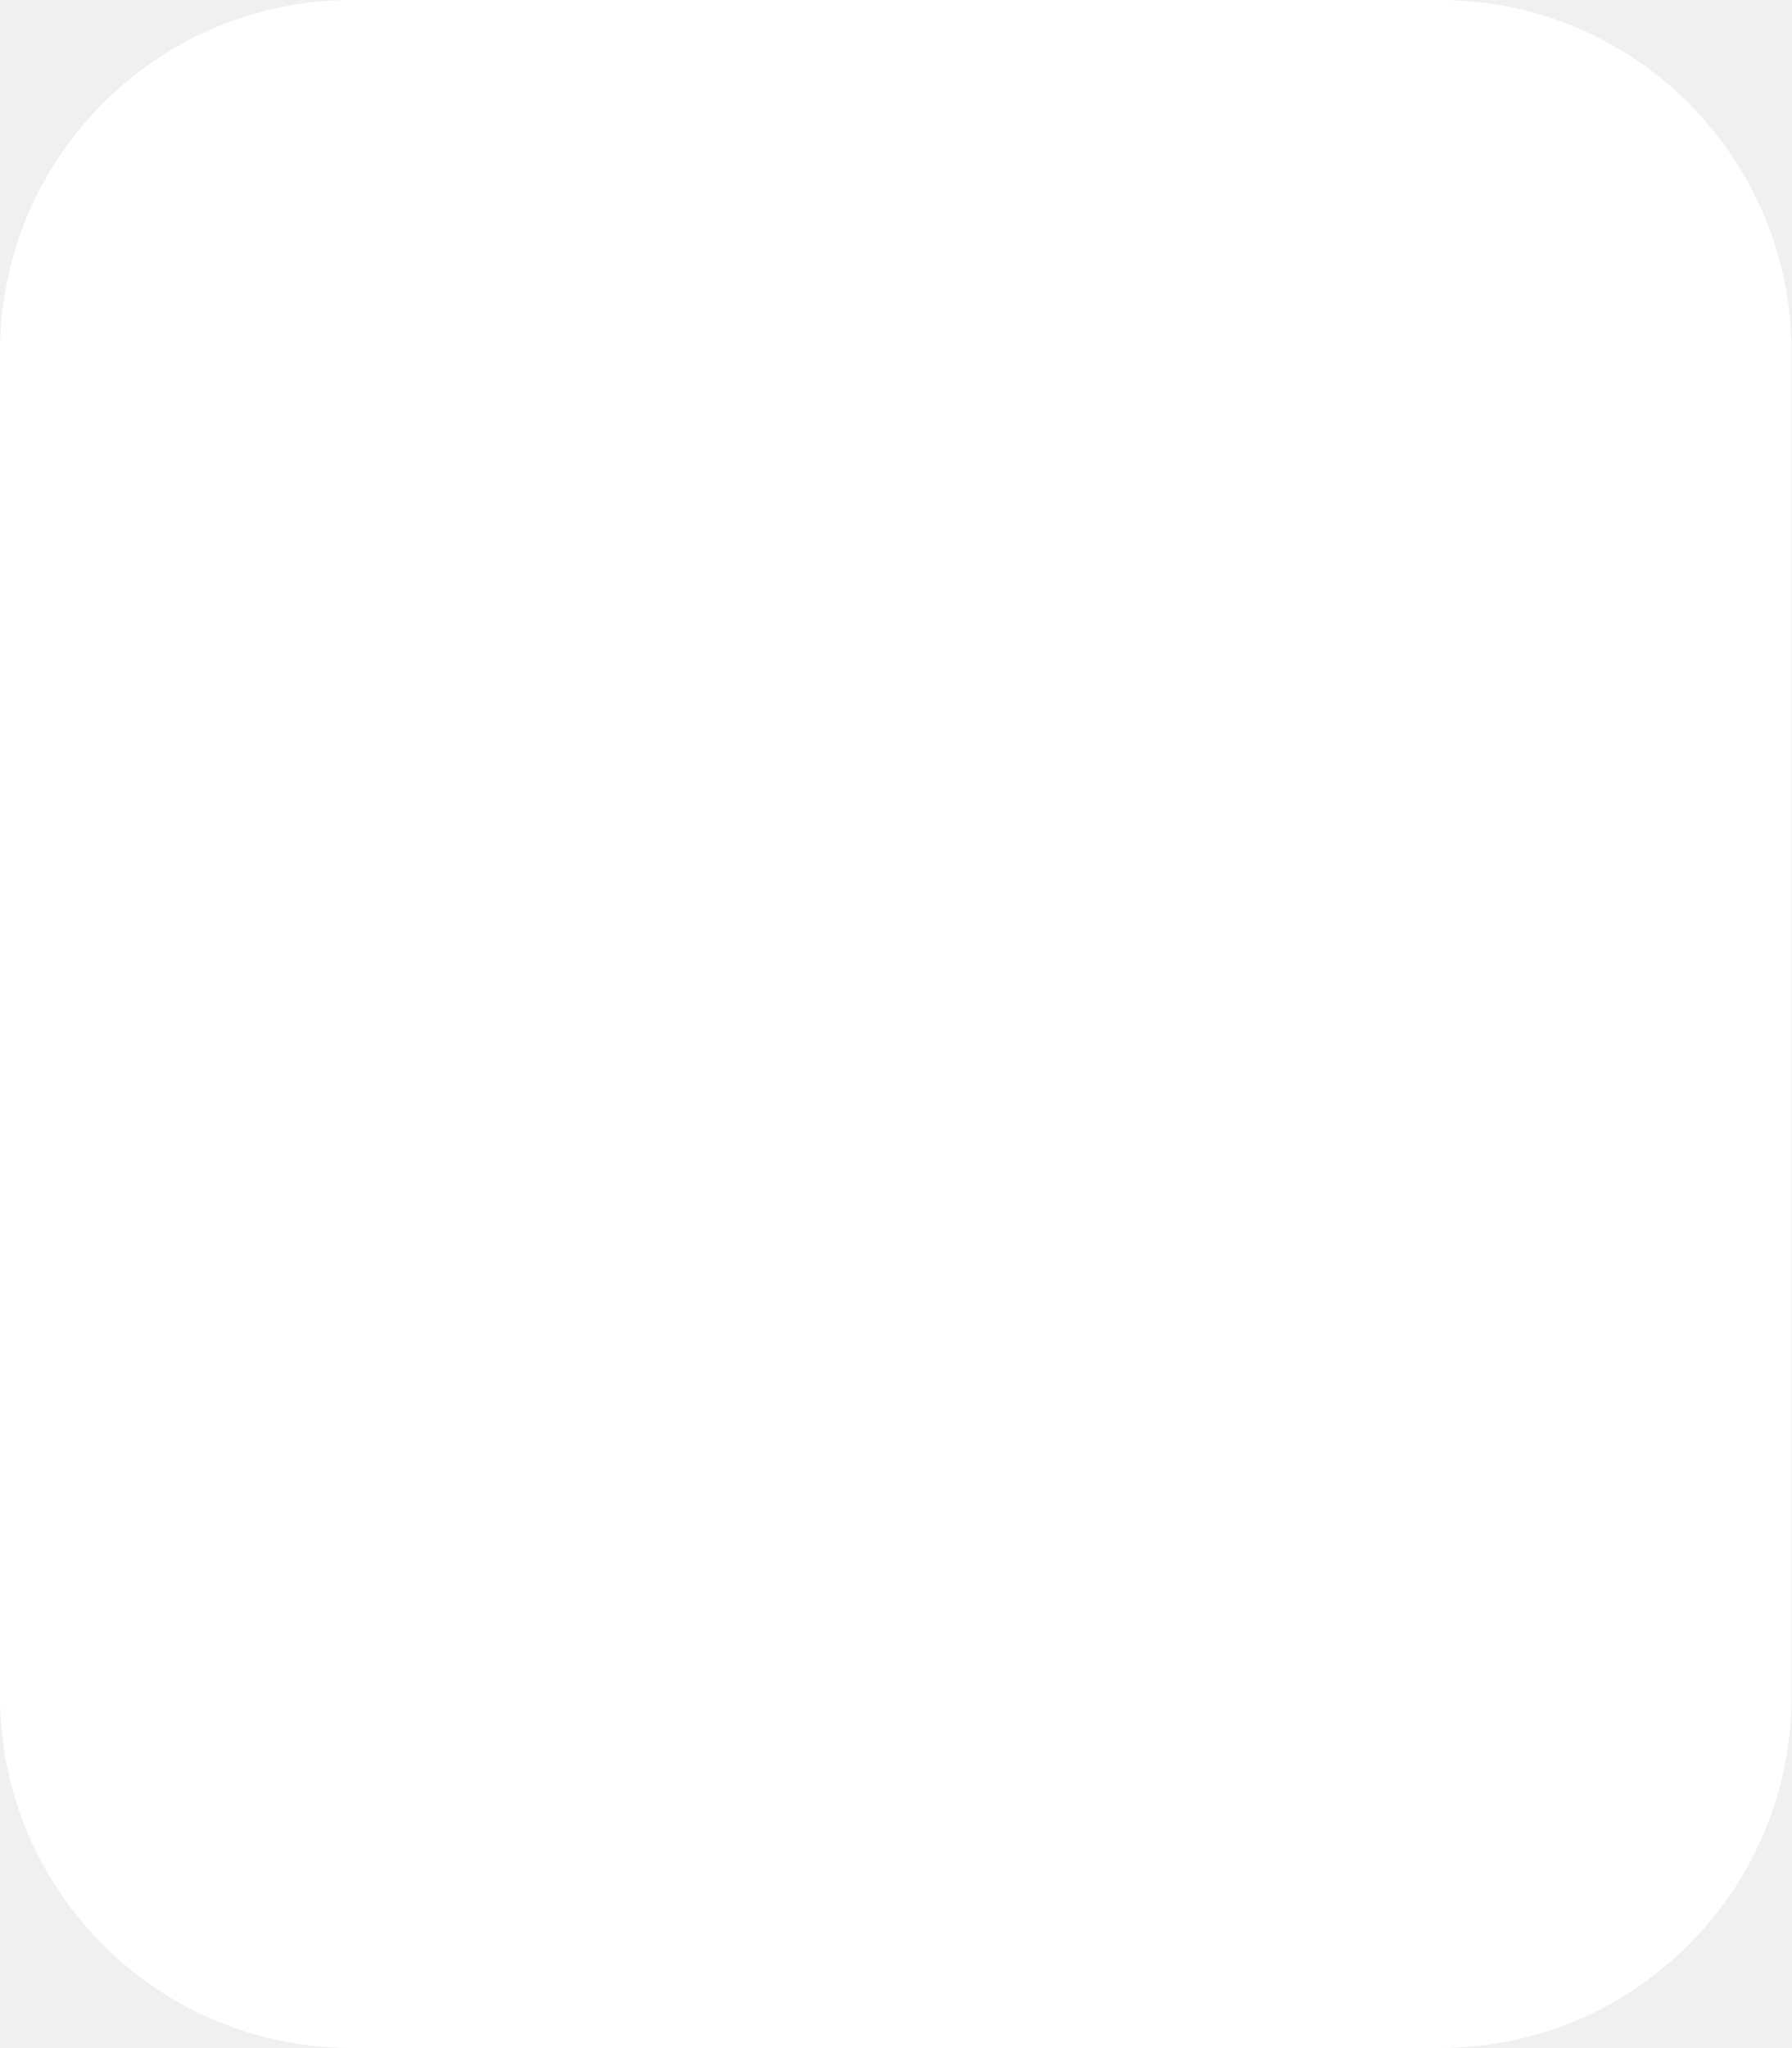
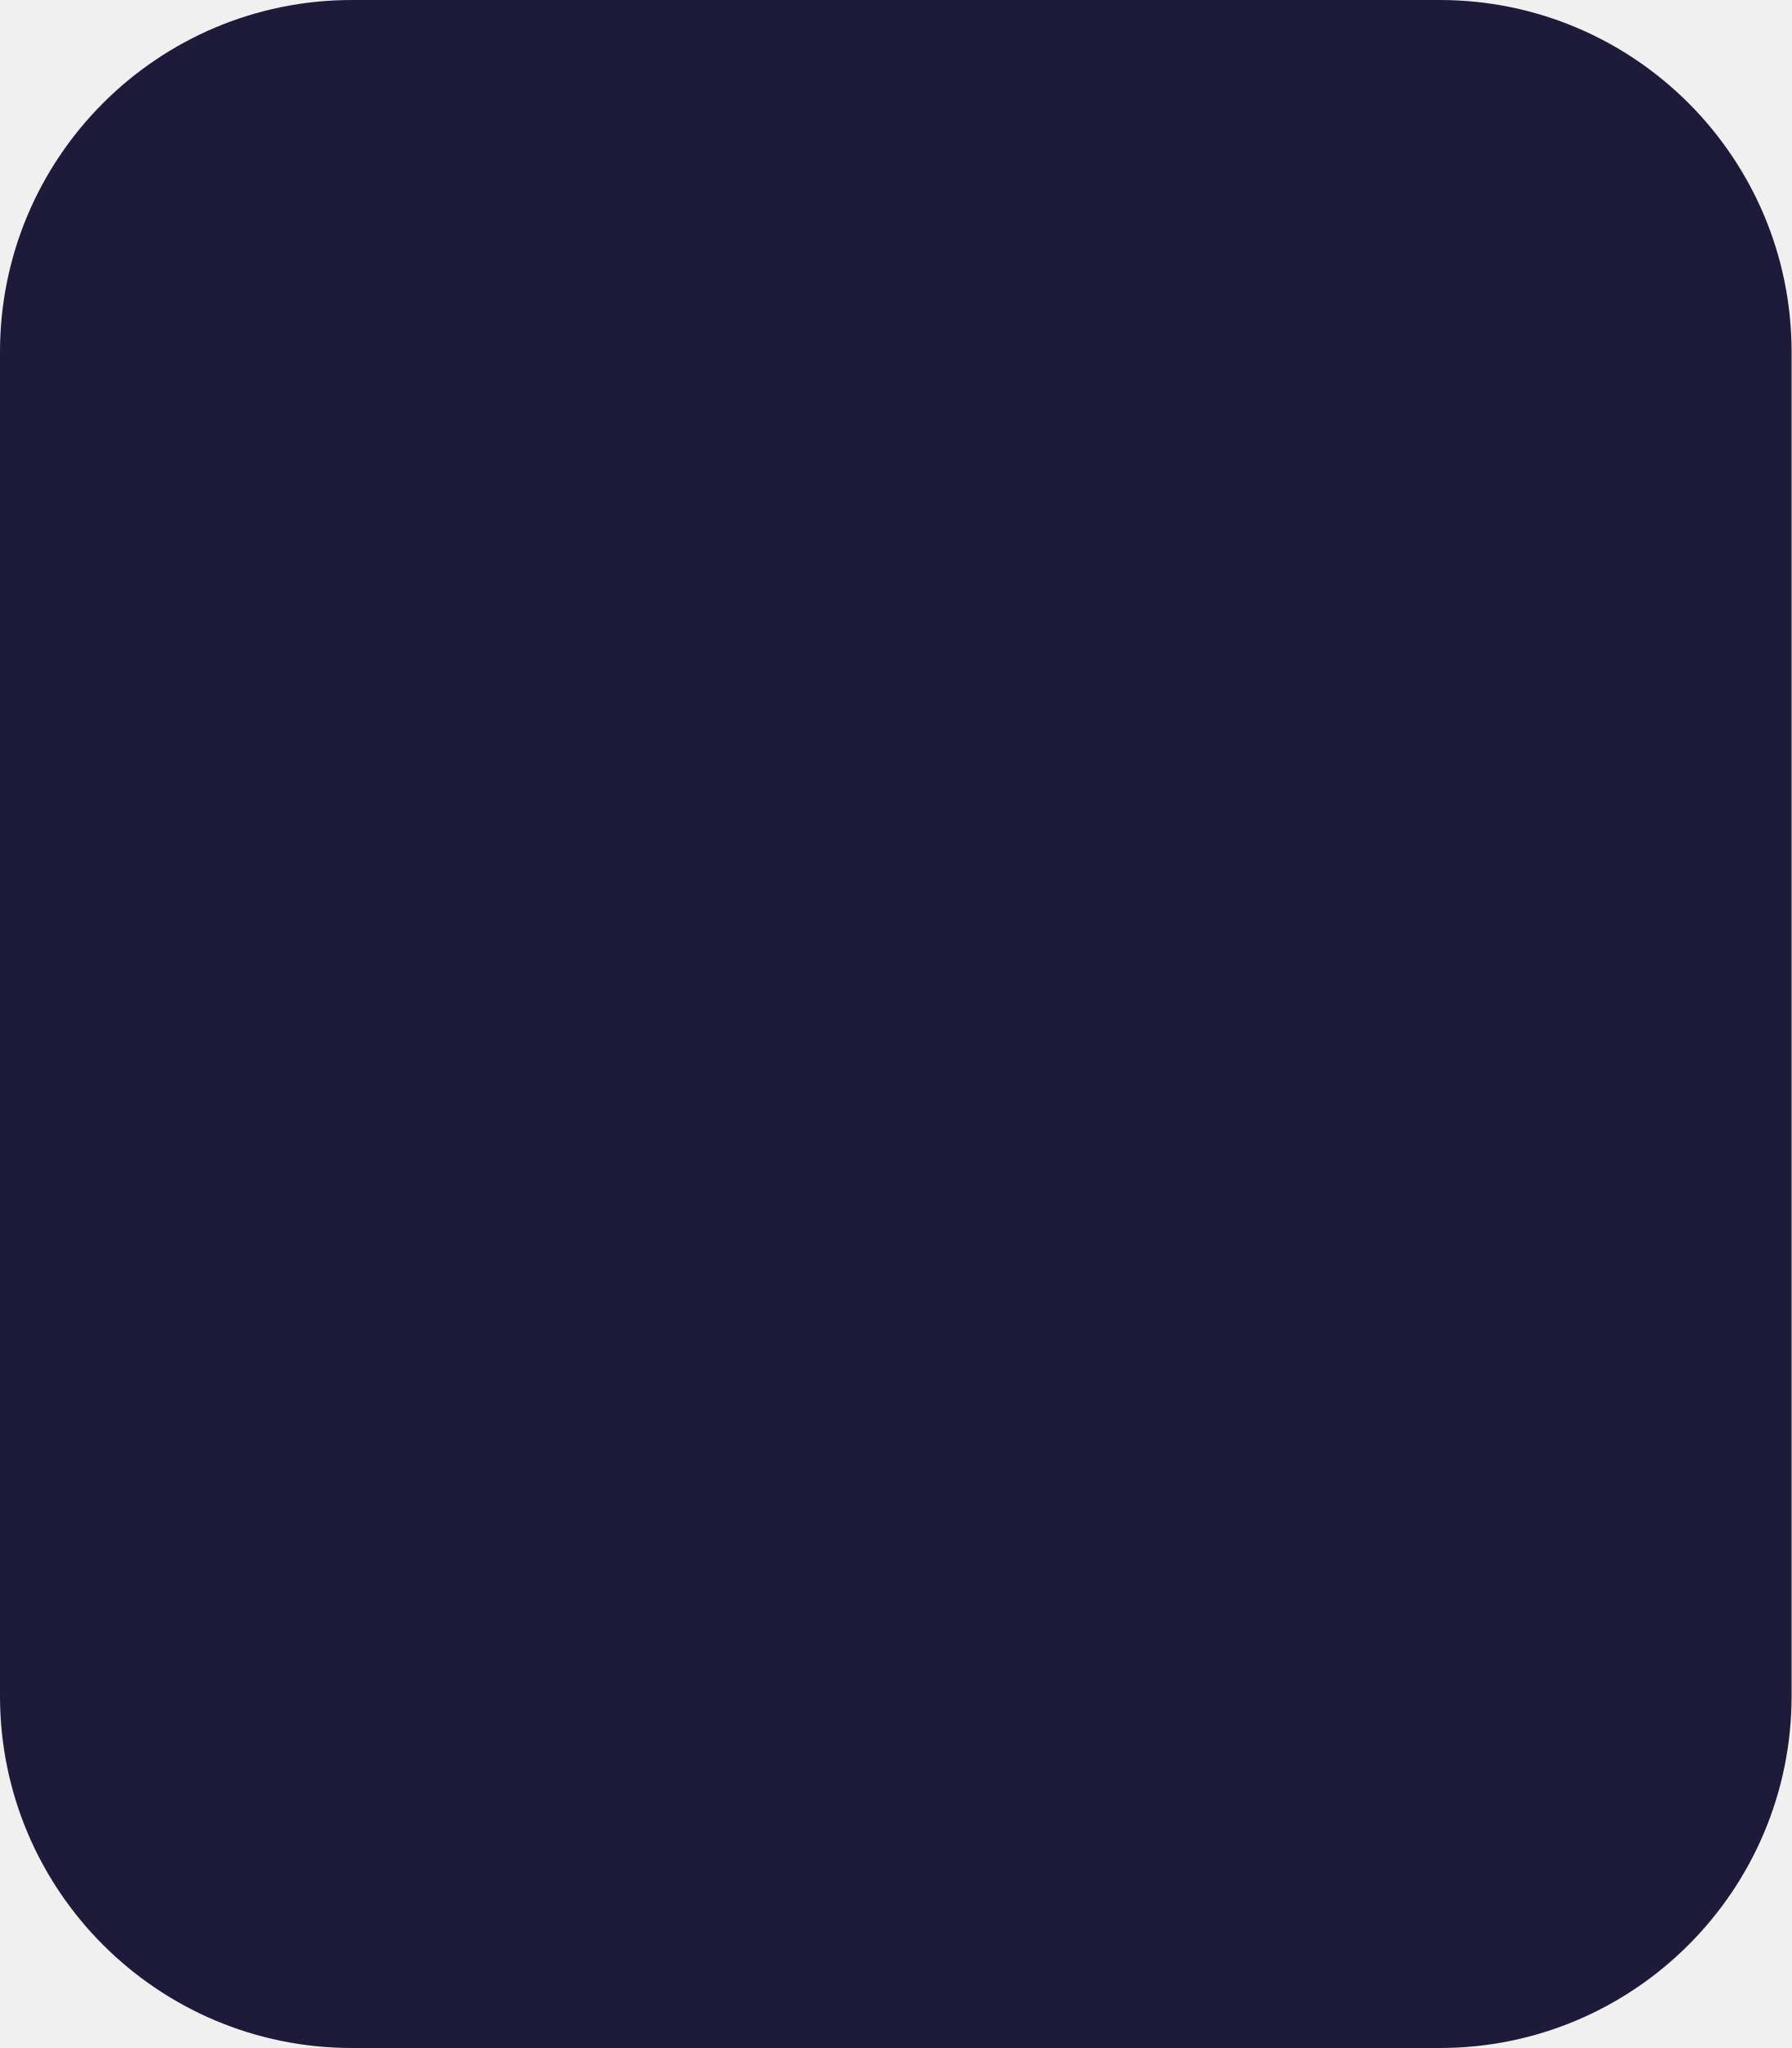
<svg xmlns="http://www.w3.org/2000/svg" preserveAspectRatio="none" overflow="visible" style="display: block;" width="151.2" height="172.8" viewBox="0 0 151.2 172.8" fill="none">
-   <path id="Vector" d="M121.5 0H29.7C13.297 0 0 13.297 0 29.7V143.1C0 159.503 13.297 172.8 29.7 172.8H121.5C137.903 172.8 151.2 159.503 151.2 143.1V29.7C151.2 13.297 137.903 0 121.5 0Z" fill="white" />
+   <path id="Vector" d="M121.5 0H29.7C13.297 0 0 13.297 0 29.7V143.1C0 159.503 13.297 172.8 29.7 172.8H121.5C137.903 172.8 151.2 159.503 151.2 143.1V29.7C151.2 13.297 137.903 0 121.5 0Z" fill="#1E1B3A" />
</svg>
